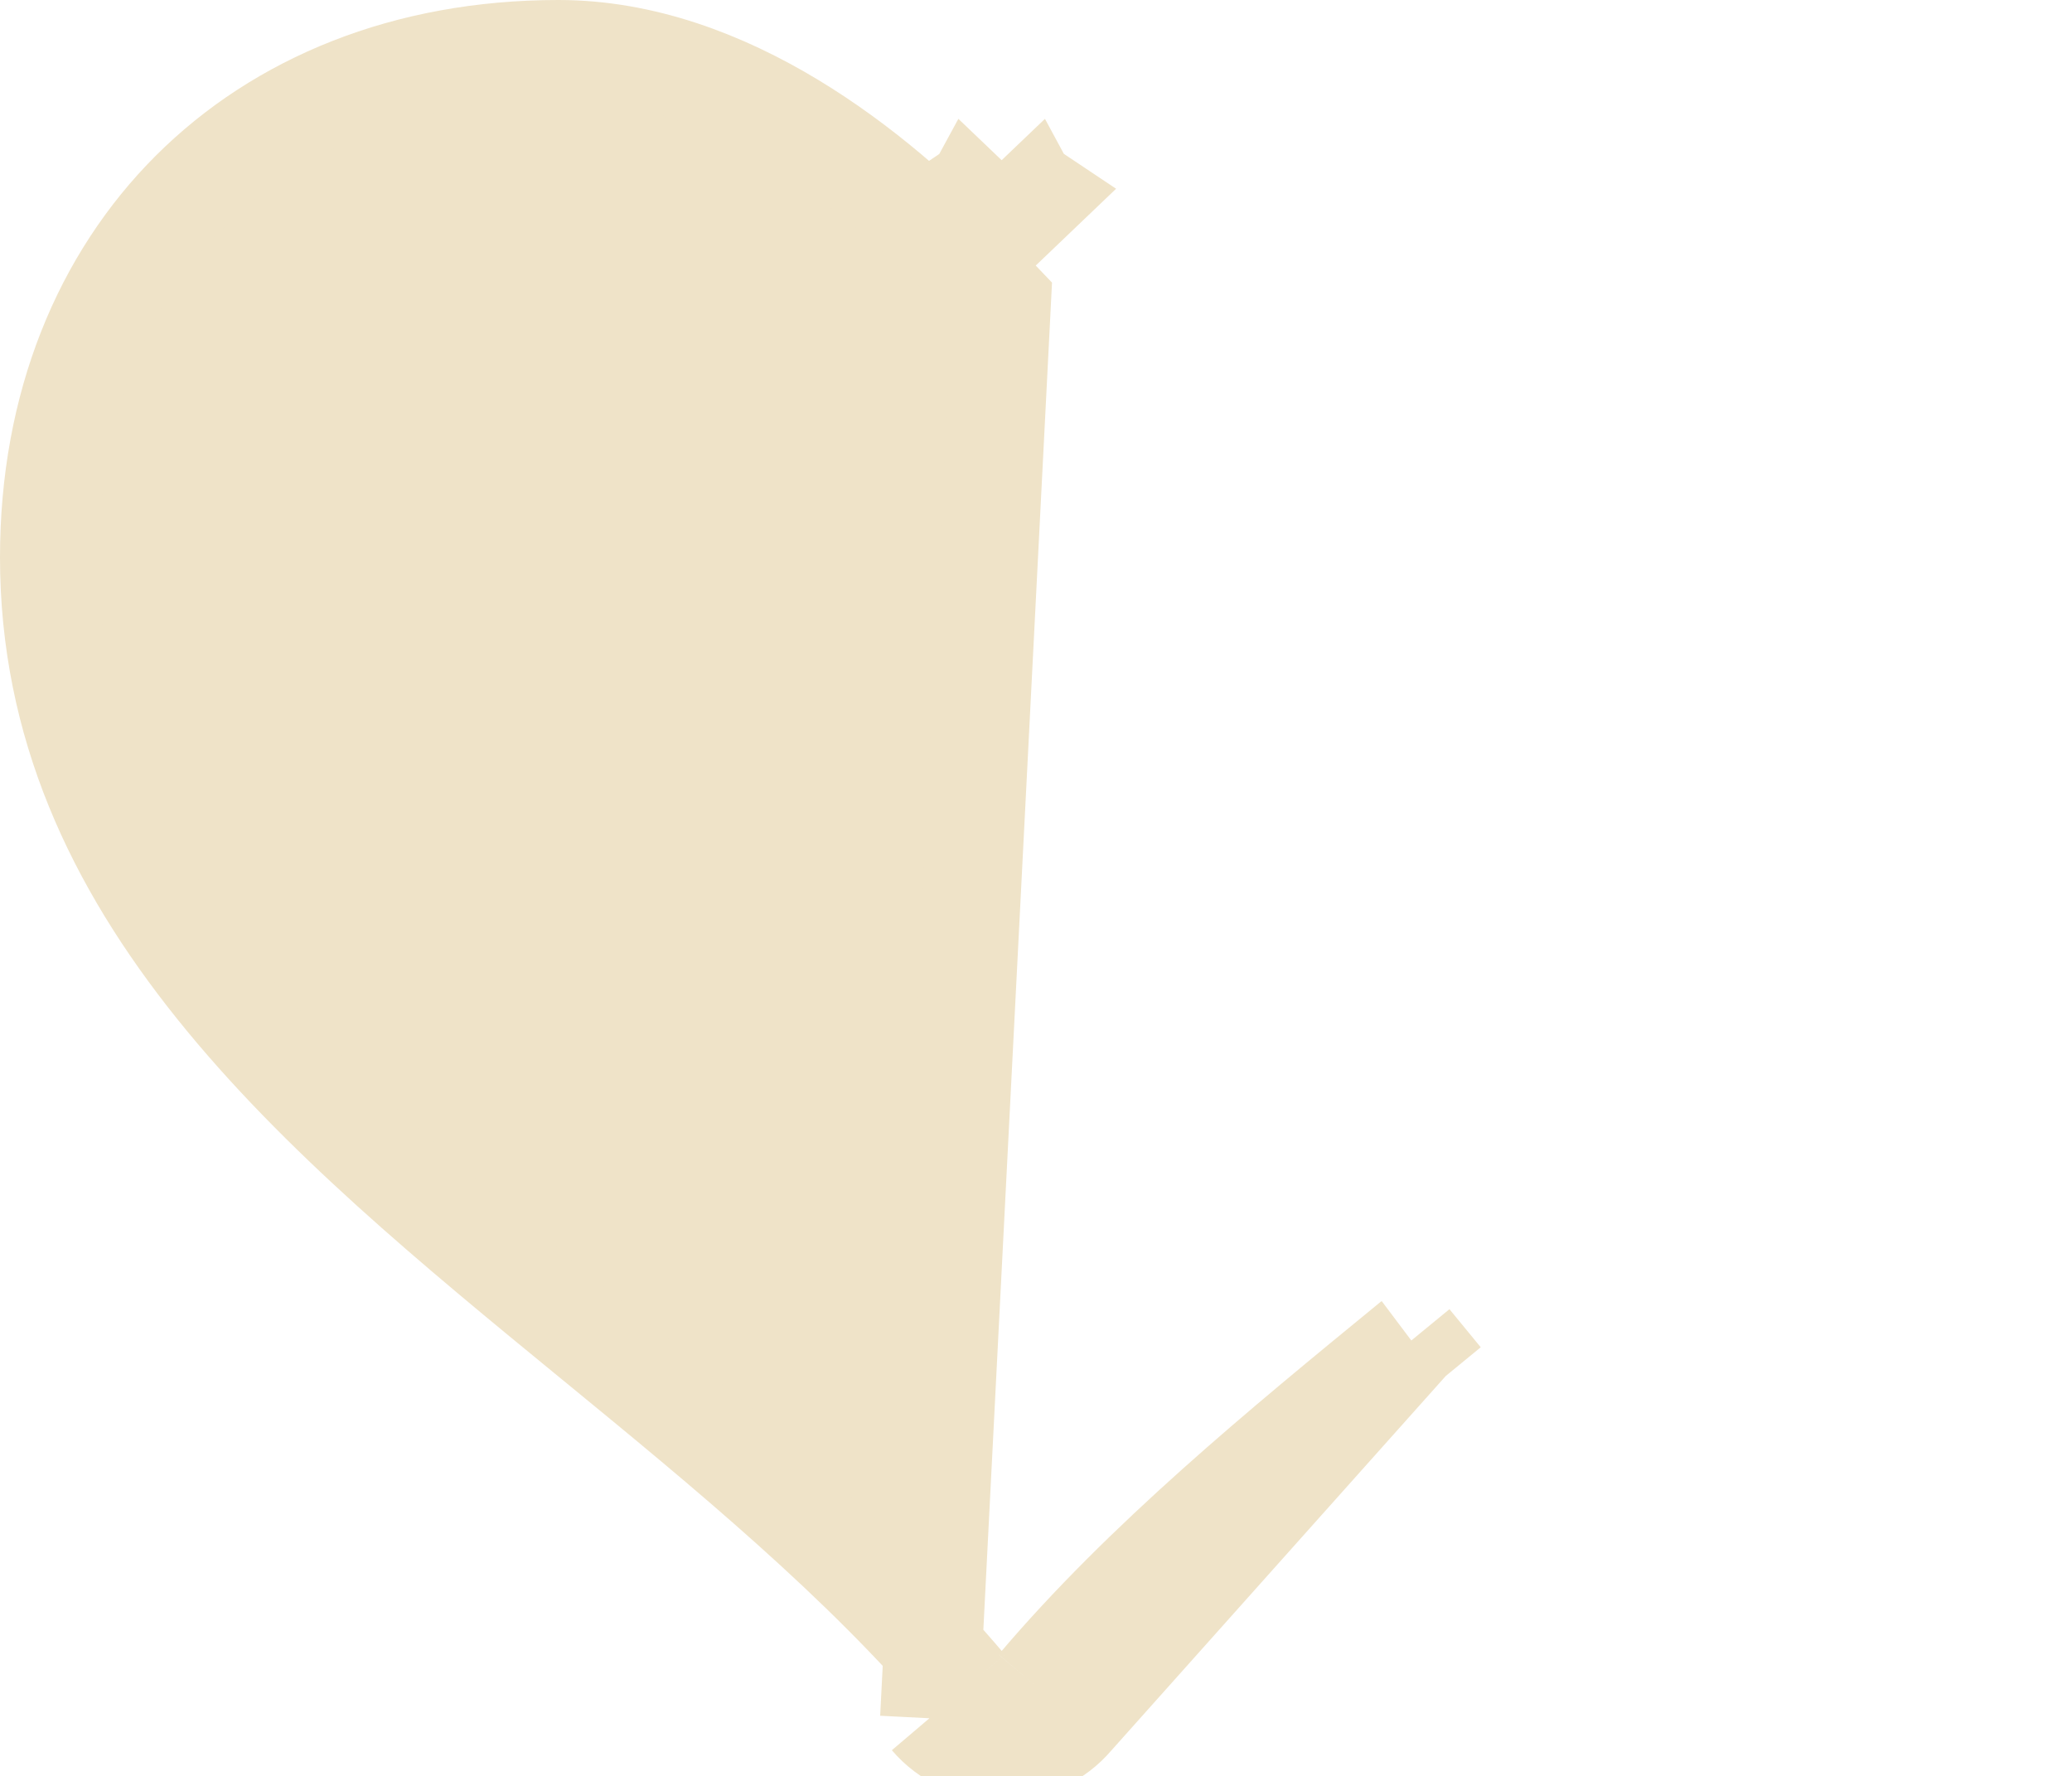
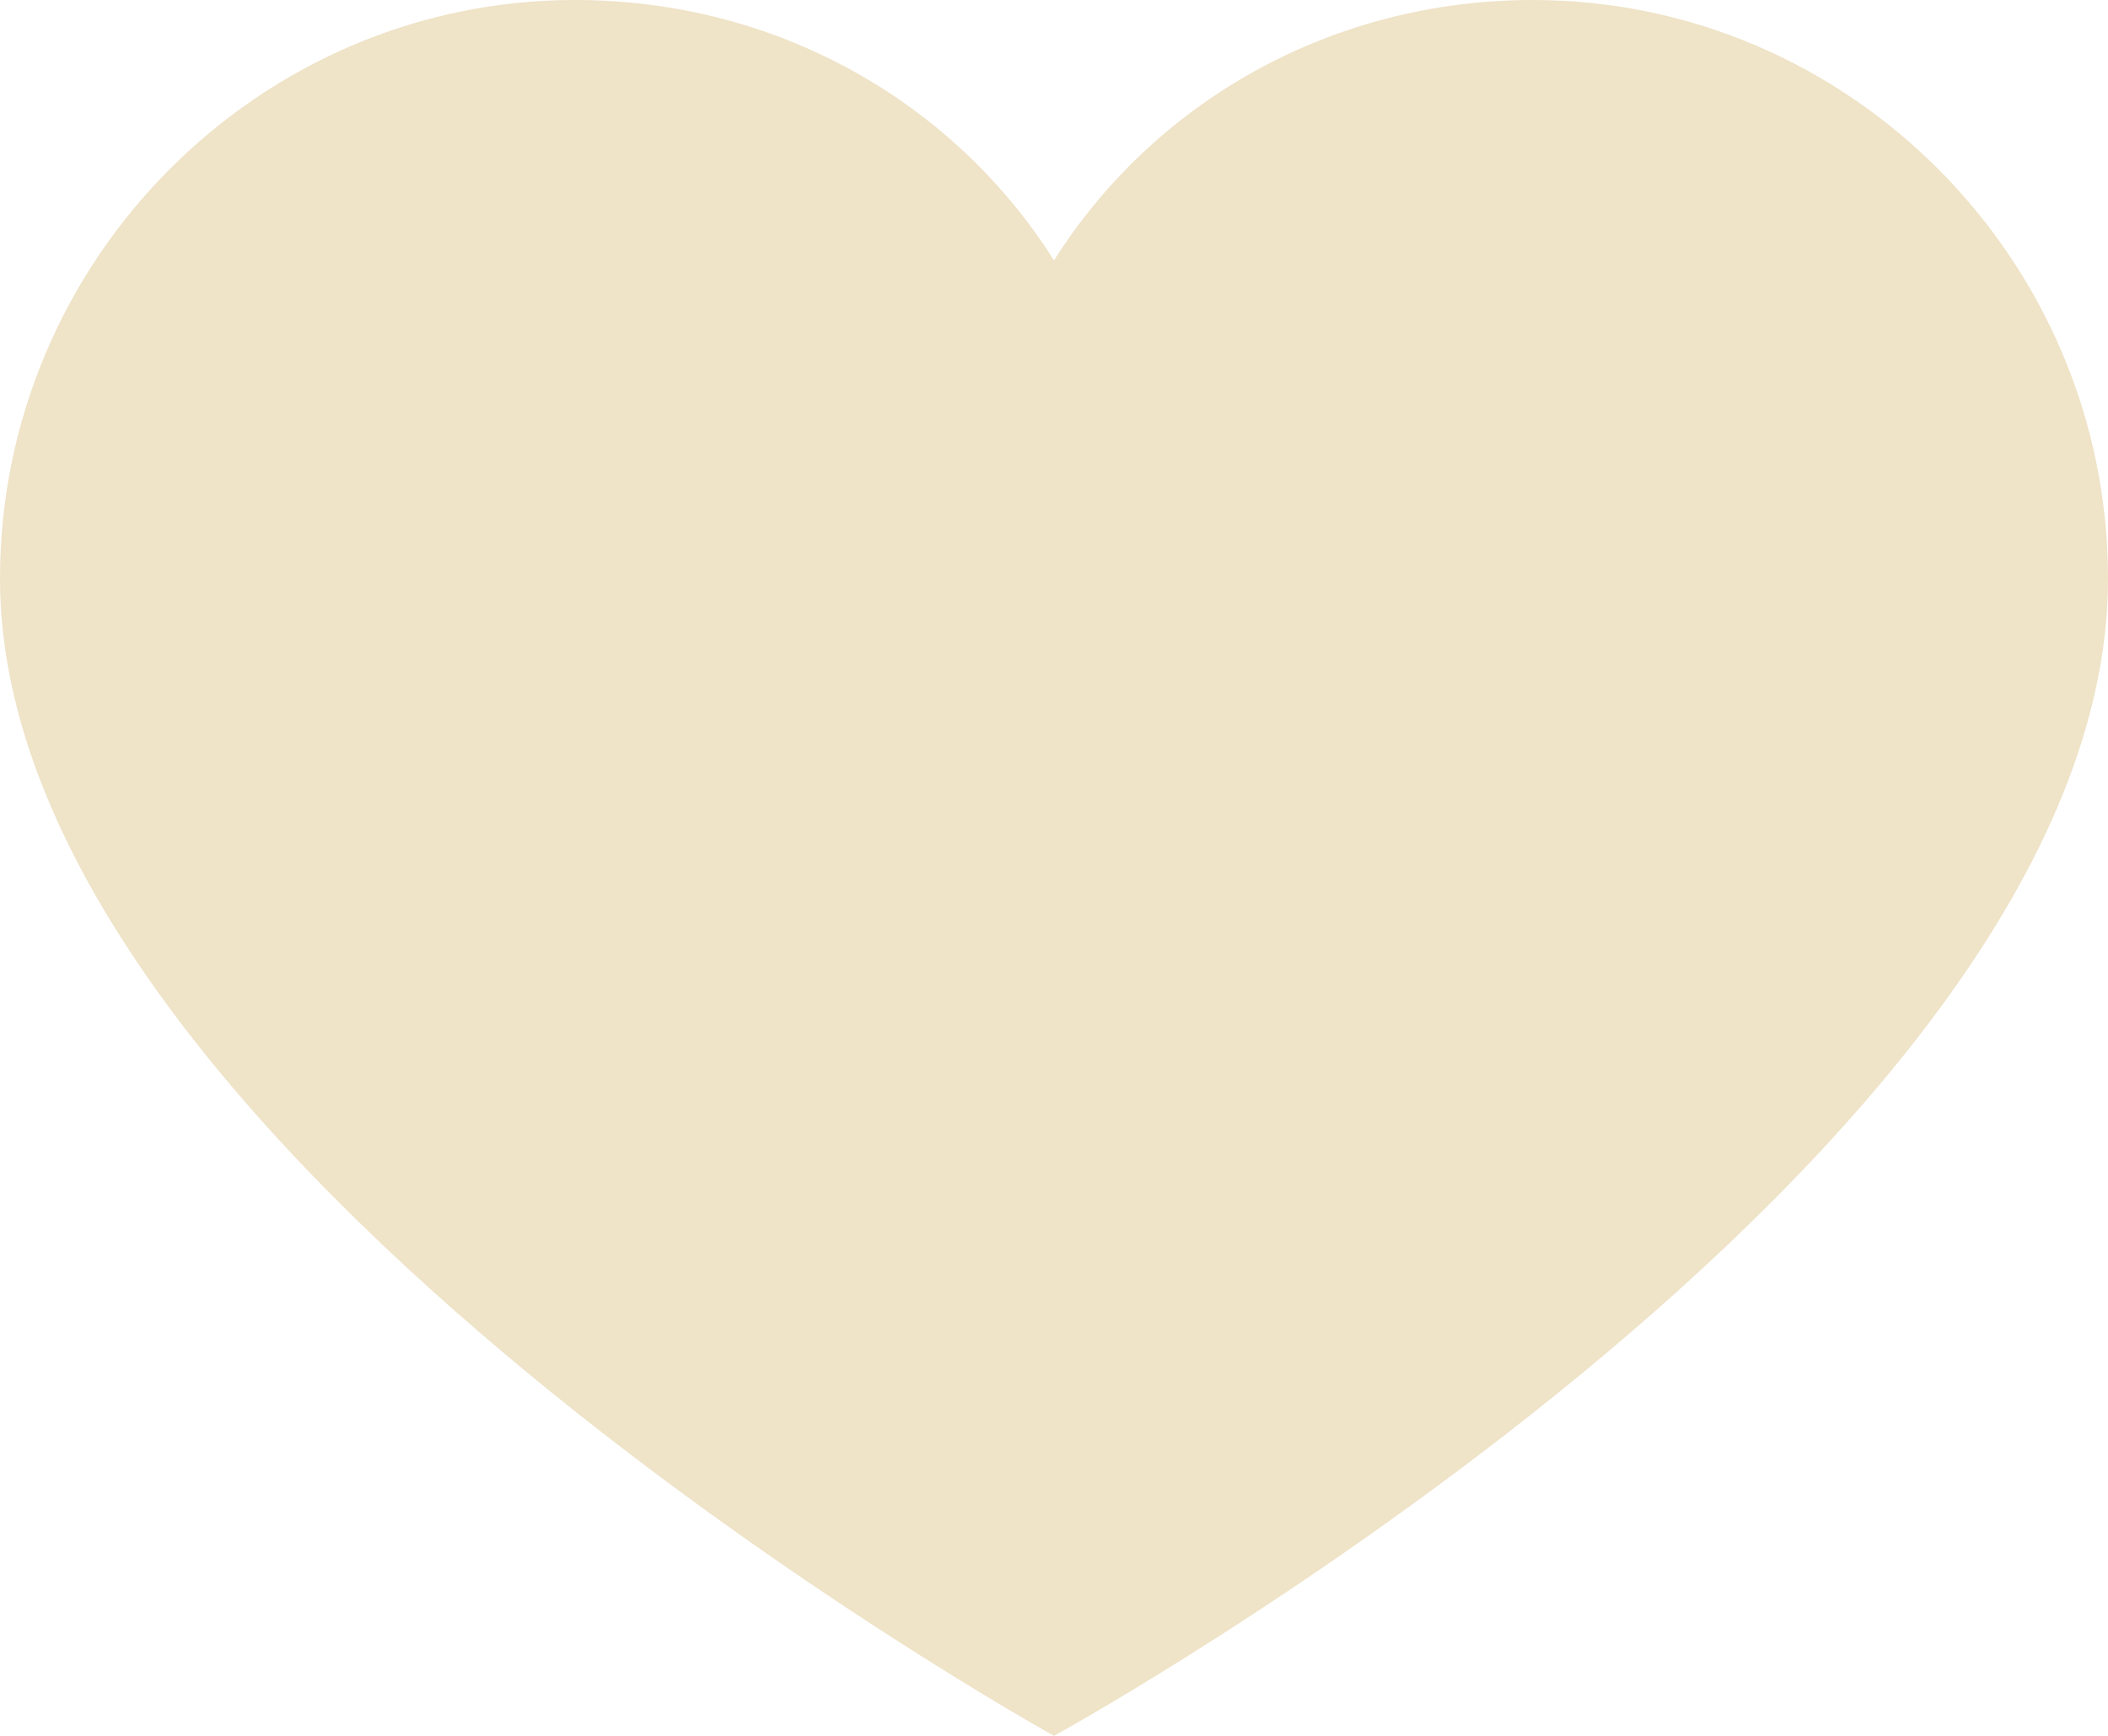
- <svg xmlns="http://www.w3.org/2000/svg" width="21" height="18" viewBox="0 0 21 18" fill="none">
-   <path d="M9.802 17.093C8.729 15.823 7.342 14.685 6.041 13.618L6.003 13.587L6.003 13.587C4.596 12.434 3.218 11.302 2.185 10.014C1.161 8.737 0.5 7.336 0.5 5.649C0.5 4.106 1.038 2.825 1.933 1.931C2.829 1.037 4.113 0.5 5.66 0.5C7.373 0.5 8.896 1.739 9.79 2.675L10.152 3.054L9.42 17.416M9.802 17.093C9.802 17.093 9.802 17.093 9.802 17.093L9.42 17.416M9.802 17.093C9.801 17.092 9.801 17.092 9.801 17.092L9.42 17.416M9.802 17.093C9.883 17.189 10.002 17.243 10.126 17.243H10.18C10.303 17.243 10.422 17.189 10.503 17.093M9.42 17.416C9.596 17.623 9.855 17.743 10.126 17.743H10.18C10.452 17.743 10.71 17.622 10.885 17.416M10.503 17.093L10.885 17.416M10.503 17.093C11.587 15.812 12.988 14.665 14.3 13.59L14.304 13.587M10.503 17.093C10.503 17.093 10.504 17.092 10.504 17.092L10.885 17.416M10.885 17.416L14.304 13.587M10.152 2.33L9.79 1.984C9.793 1.982 9.796 1.979 9.798 1.976C9.926 2.098 10.044 2.217 10.152 2.33ZM10.152 2.33L10.514 1.984C10.511 1.982 10.508 1.979 10.506 1.976C10.378 2.098 10.26 2.217 10.152 2.33ZM14.304 13.587L14.621 13.973L14.304 13.587C14.304 13.587 14.304 13.587 14.304 13.587Z" fill="#EFE3C8" stroke="#EFE3C8" />
+ <svg xmlns="http://www.w3.org/2000/svg" width="34" height="28" viewBox="0 0 34 28" fill="none">
+   <path d="M24.727 0C21.482 0 18.623 1.633 17 4.2C15.377 1.633 12.518 0 9.273 0C4.173 0 0 4.2 0 9.333C0 18.589 17 28 17 28C17 28 34 18.667 34 9.333C34 4.2 29.827 0 24.727 0Z" fill="#EFE3C8" />
</svg>
